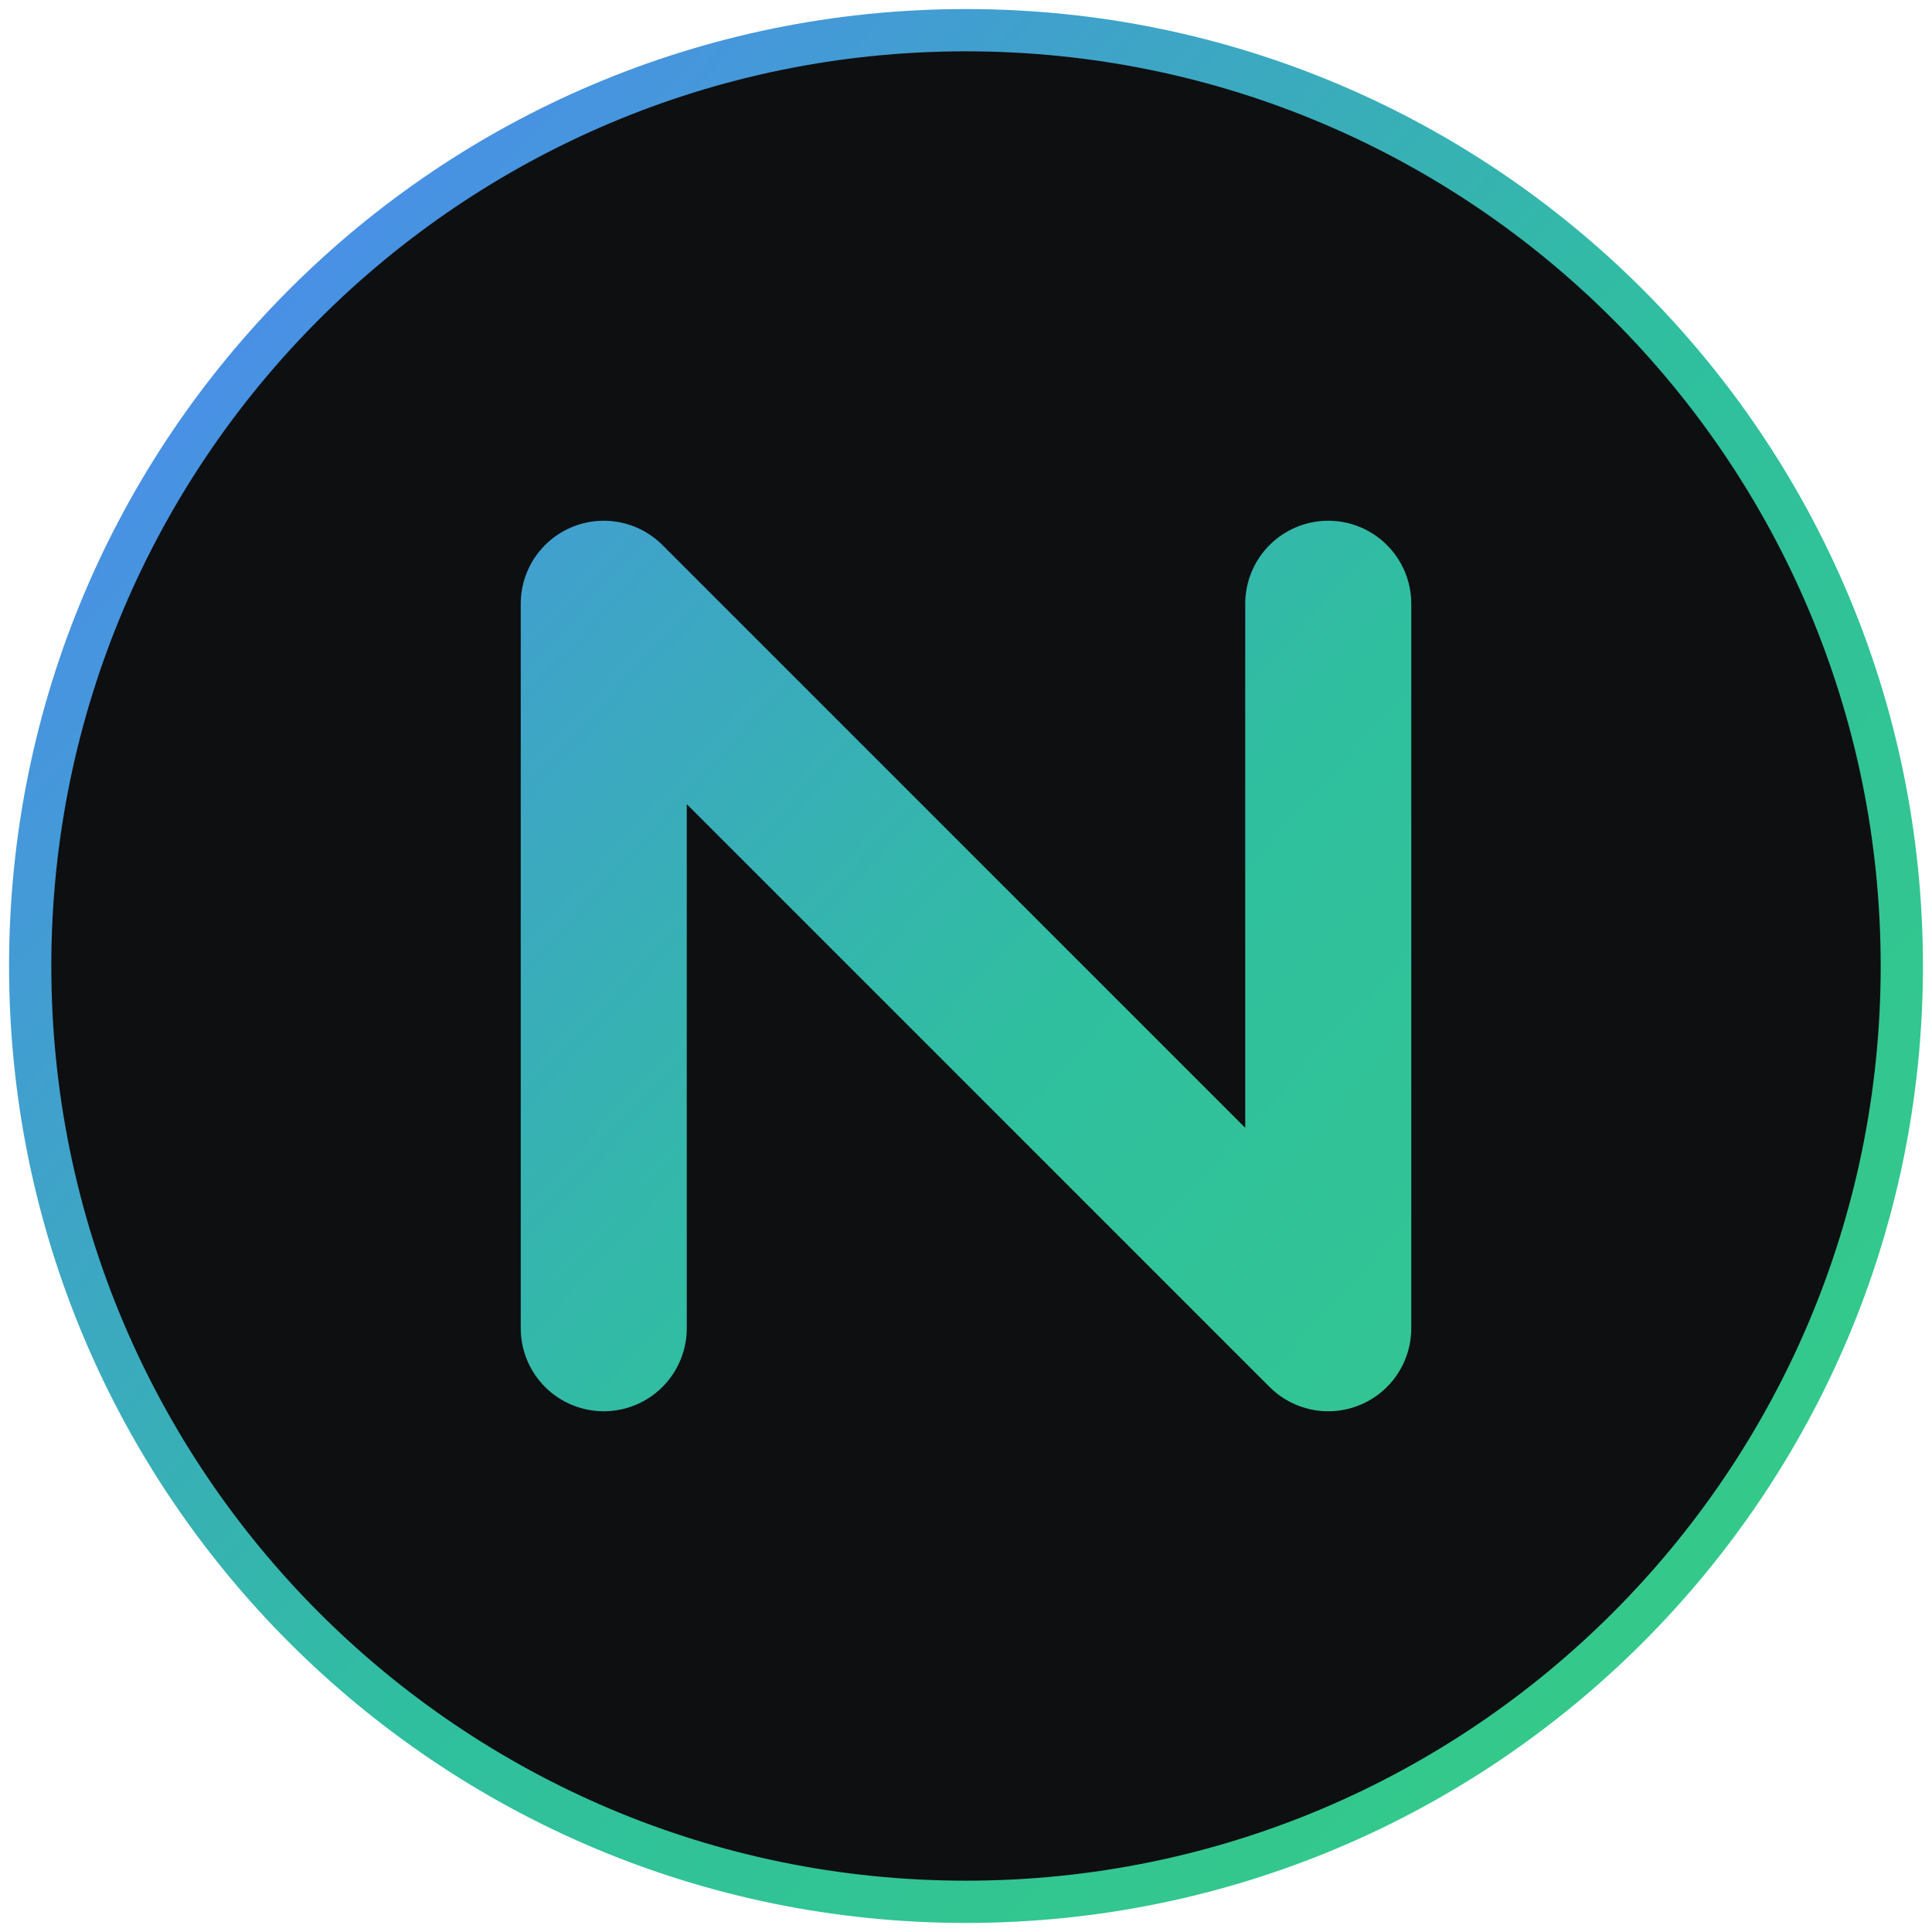
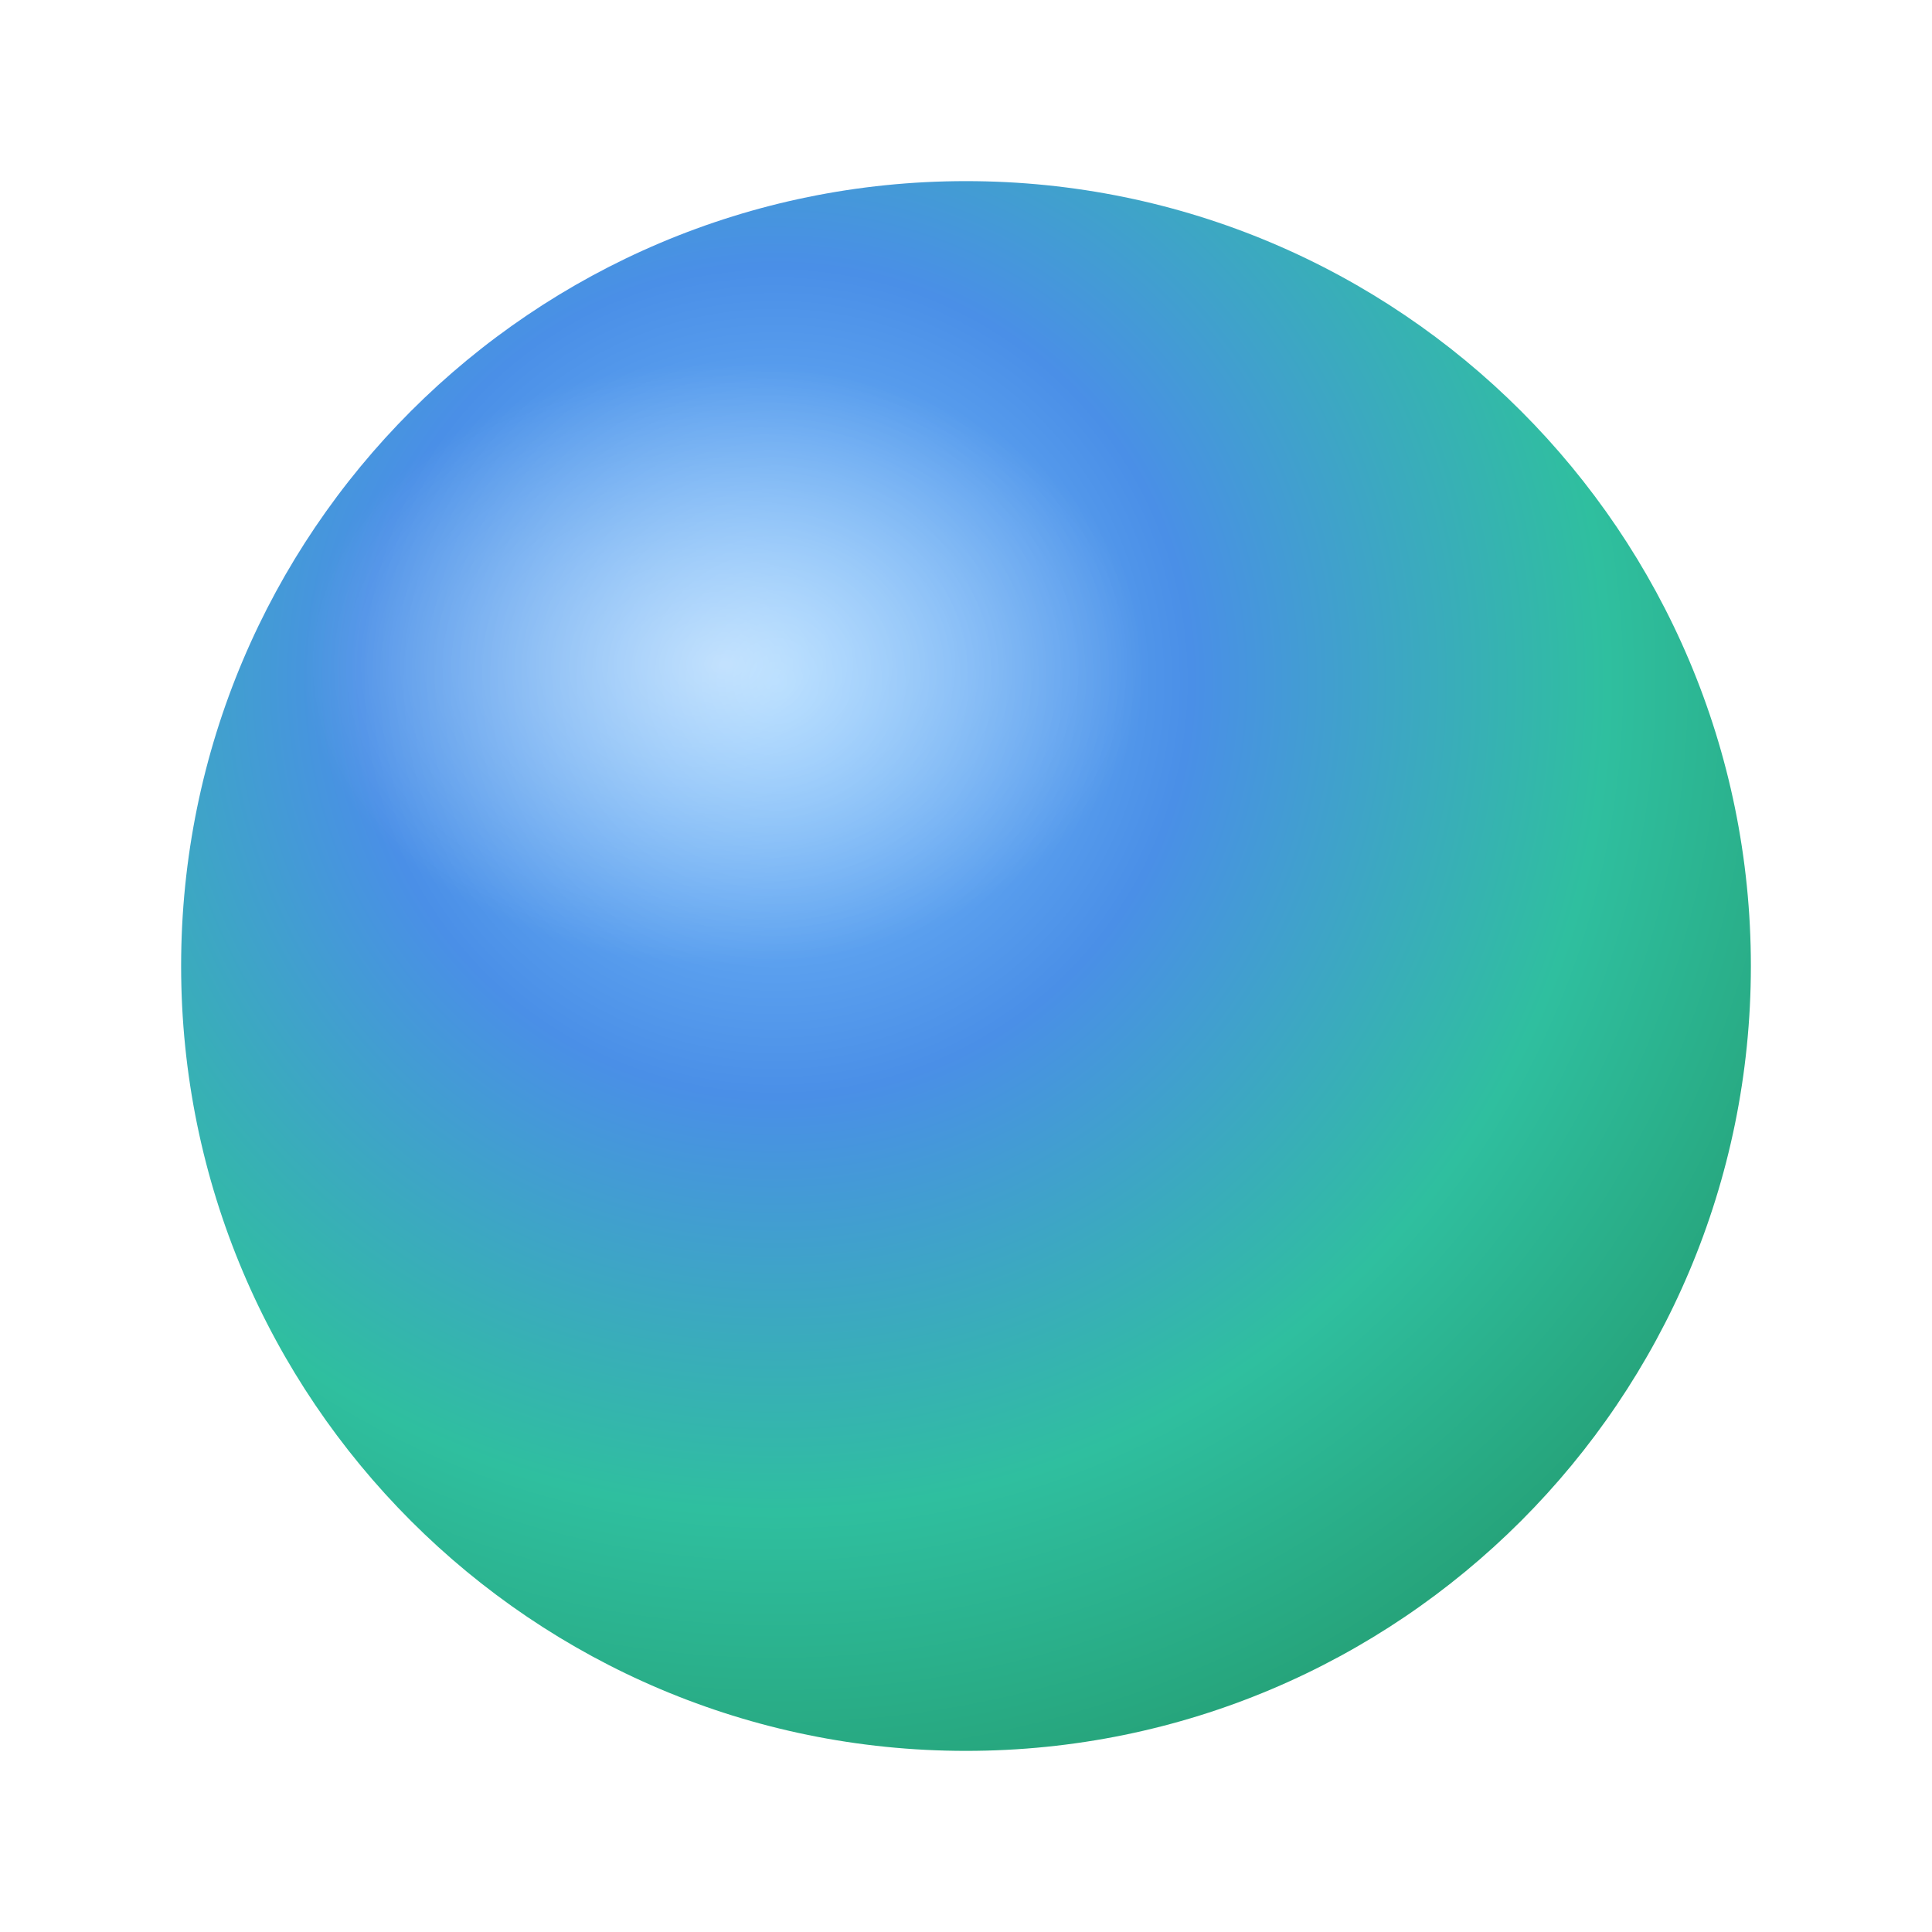
<svg xmlns="http://www.w3.org/2000/svg" viewBox="0 0 64 64">
  <defs>
-     <linearGradient id="niaGrad" x1="8" y1="10" x2="56" y2="54" gradientUnits="userSpaceOnUse">
-       <stop offset="0%" stop-color="#4a8fe7" />
-       <stop offset="55%" stop-color="#2fbf9f" />
-       <stop offset="100%" stop-color="#34c98a" />
-     </linearGradient>
+     <radialGradient id="orbGrad" cx="38%" cy="32%" r="75%">
+       <stop offset="0%" stop-color="#7fc4ff" />
+       <stop offset="35%" stop-color="#4a8fe7" />
+       <stop offset="70%" stop-color="#2fbf9f" />
+       <stop offset="100%" stop-color="#249e73" />
+     </radialGradient>
+     <radialGradient id="orbHighlight" cx="50%" cy="50%" r="50%">
+       <stop offset="0%" stop-color="#ffffff" stop-opacity="0.55" />
+       <stop offset="100%" stop-color="#ffffff" stop-opacity="0" />
+     </radialGradient>
  </defs>
-   <circle cx="32" cy="32" r="31" fill="#0e0f11" stroke="url(#niaGrad)" stroke-width="1.4" />
-   <path d="M20 44 L20 20 L44 44 L44 20" fill="none" stroke="url(#niaGrad)" stroke-width="5.5" stroke-linecap="round" stroke-linejoin="round" />
+   <circle cx="32" cy="32" r="26" fill="url(#orbGrad)" />
+   <ellipse cx="24" cy="22" rx="14" ry="10" fill="url(#orbHighlight)" />
</svg>
